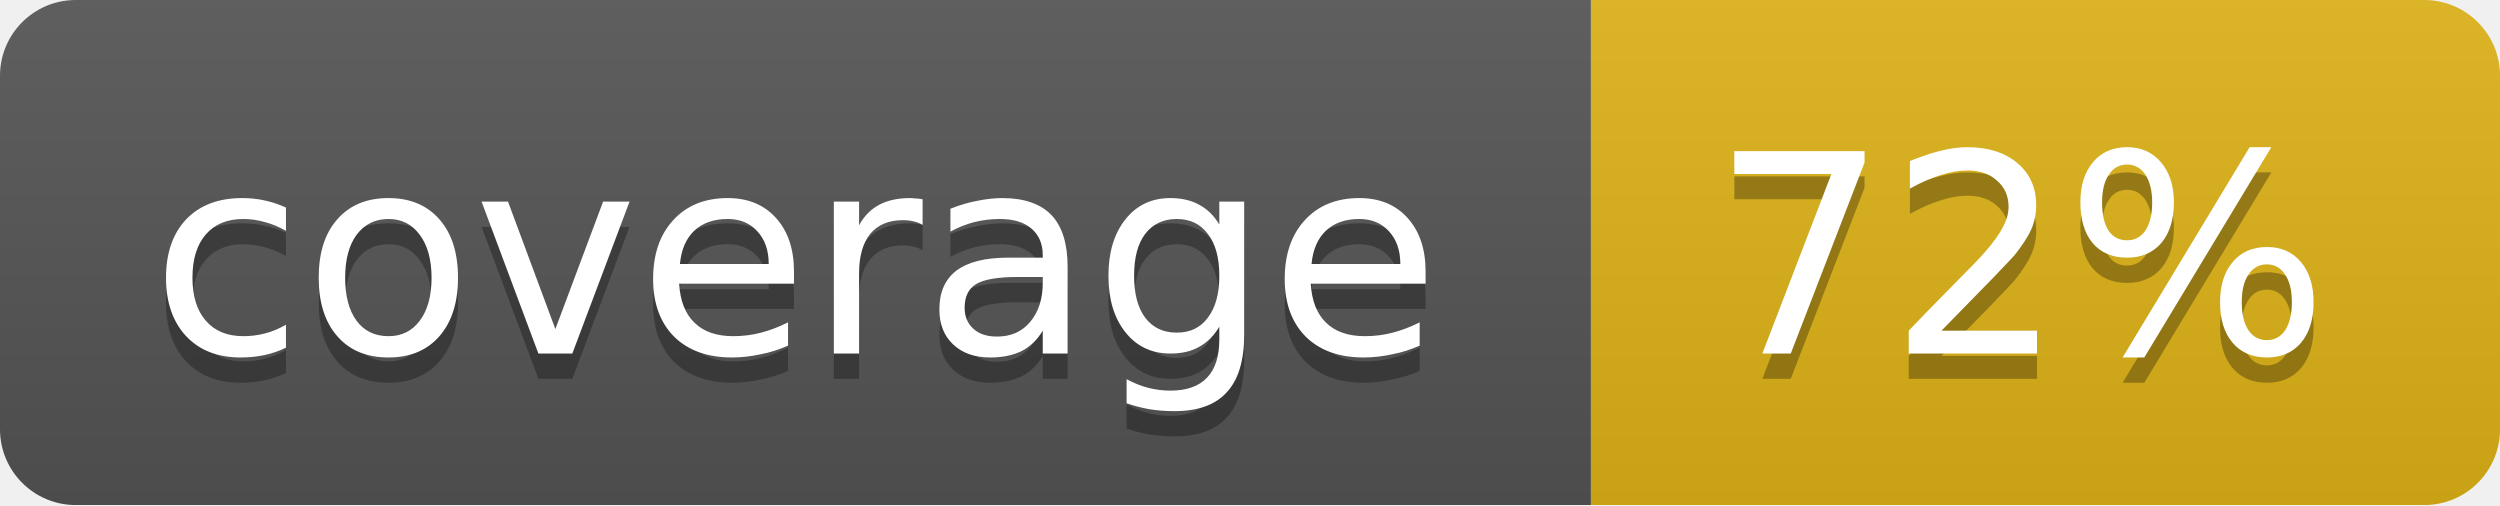
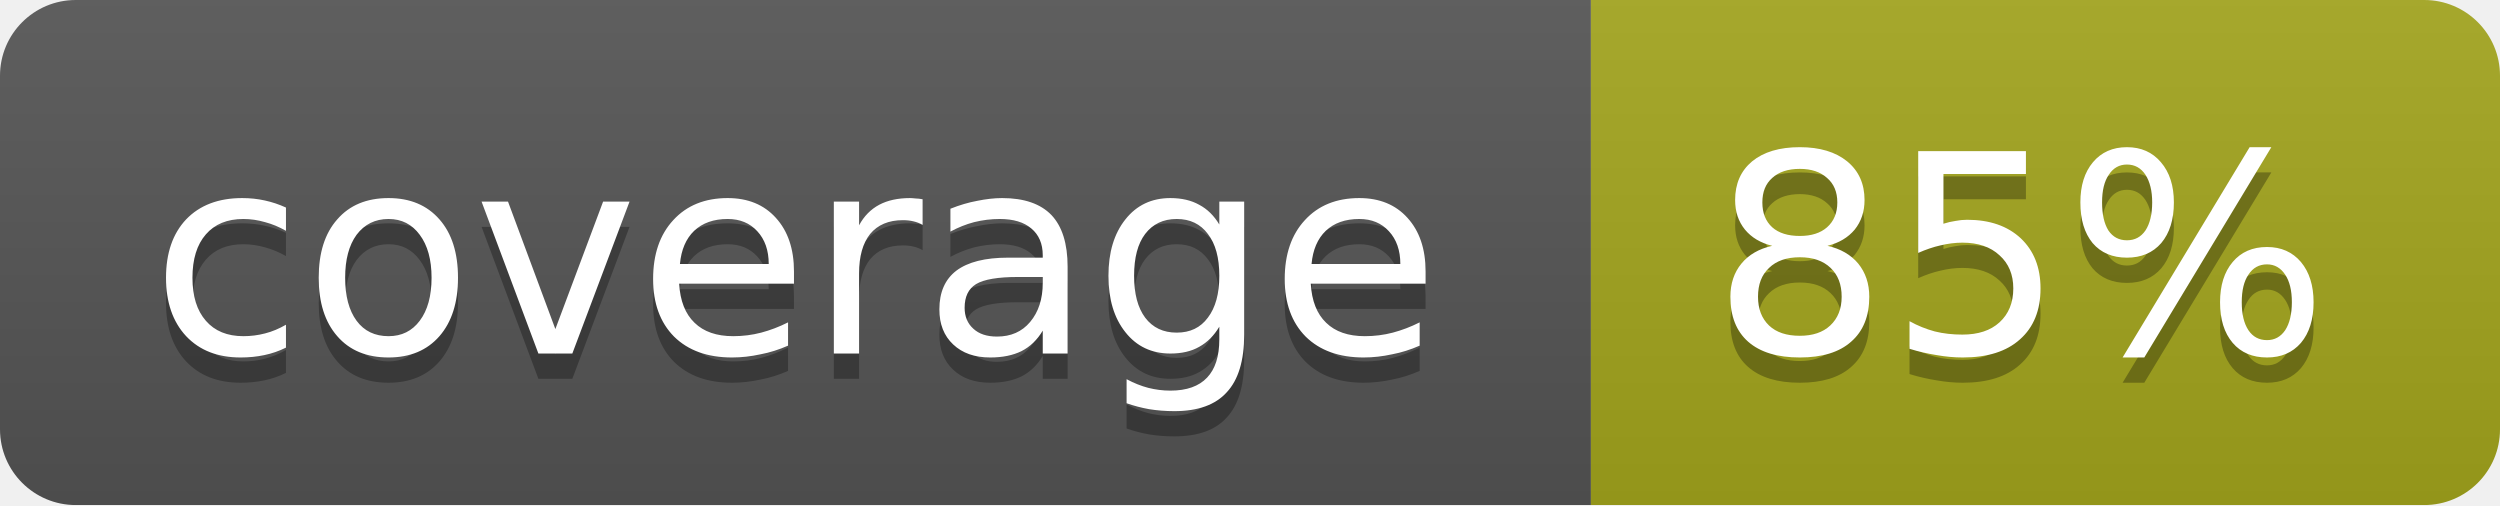
<svg xmlns="http://www.w3.org/2000/svg" width="99" height="20">
  <linearGradient id="b" x2="0" y2="100%">
    <stop offset="0" stop-color="#bbb" stop-opacity=".1" />
    <stop offset="1" stop-opacity=".1" />
  </linearGradient>
  <mask id="a">
    <rect width="99" height="20" rx="3" fill="#fff" />
  </mask>
  <g mask="url(#a)">
    <path fill="#555" d="M0 0h63v20H0z" />
-     <path fill="#dfb317" d="M63 0h36v20H63z" />
+     <path fill="#a4a61d" d="M63 0h36v20H63z" />
    <path fill="url(#b)" d="M0 0h99v20H0z" />
  </g>
  <g fill="#fff" text-anchor="middle" font-family="DejaVu Sans,Verdana,Geneva,sans-serif" font-size="11">
    <text x="31.5" y="15" fill="#010101" fill-opacity=".3">coverage</text>
    <text x="31.5" y="14">coverage</text>
-     <text x="80" y="15" fill="#010101" fill-opacity=".3">72%</text>
-     <text x="80" y="14">72%</text>
+     <text x="80" y="15" fill="#010101" fill-opacity=".3">85%</text>
+     <text x="80" y="14">85%</text>
  </g>
</svg>
